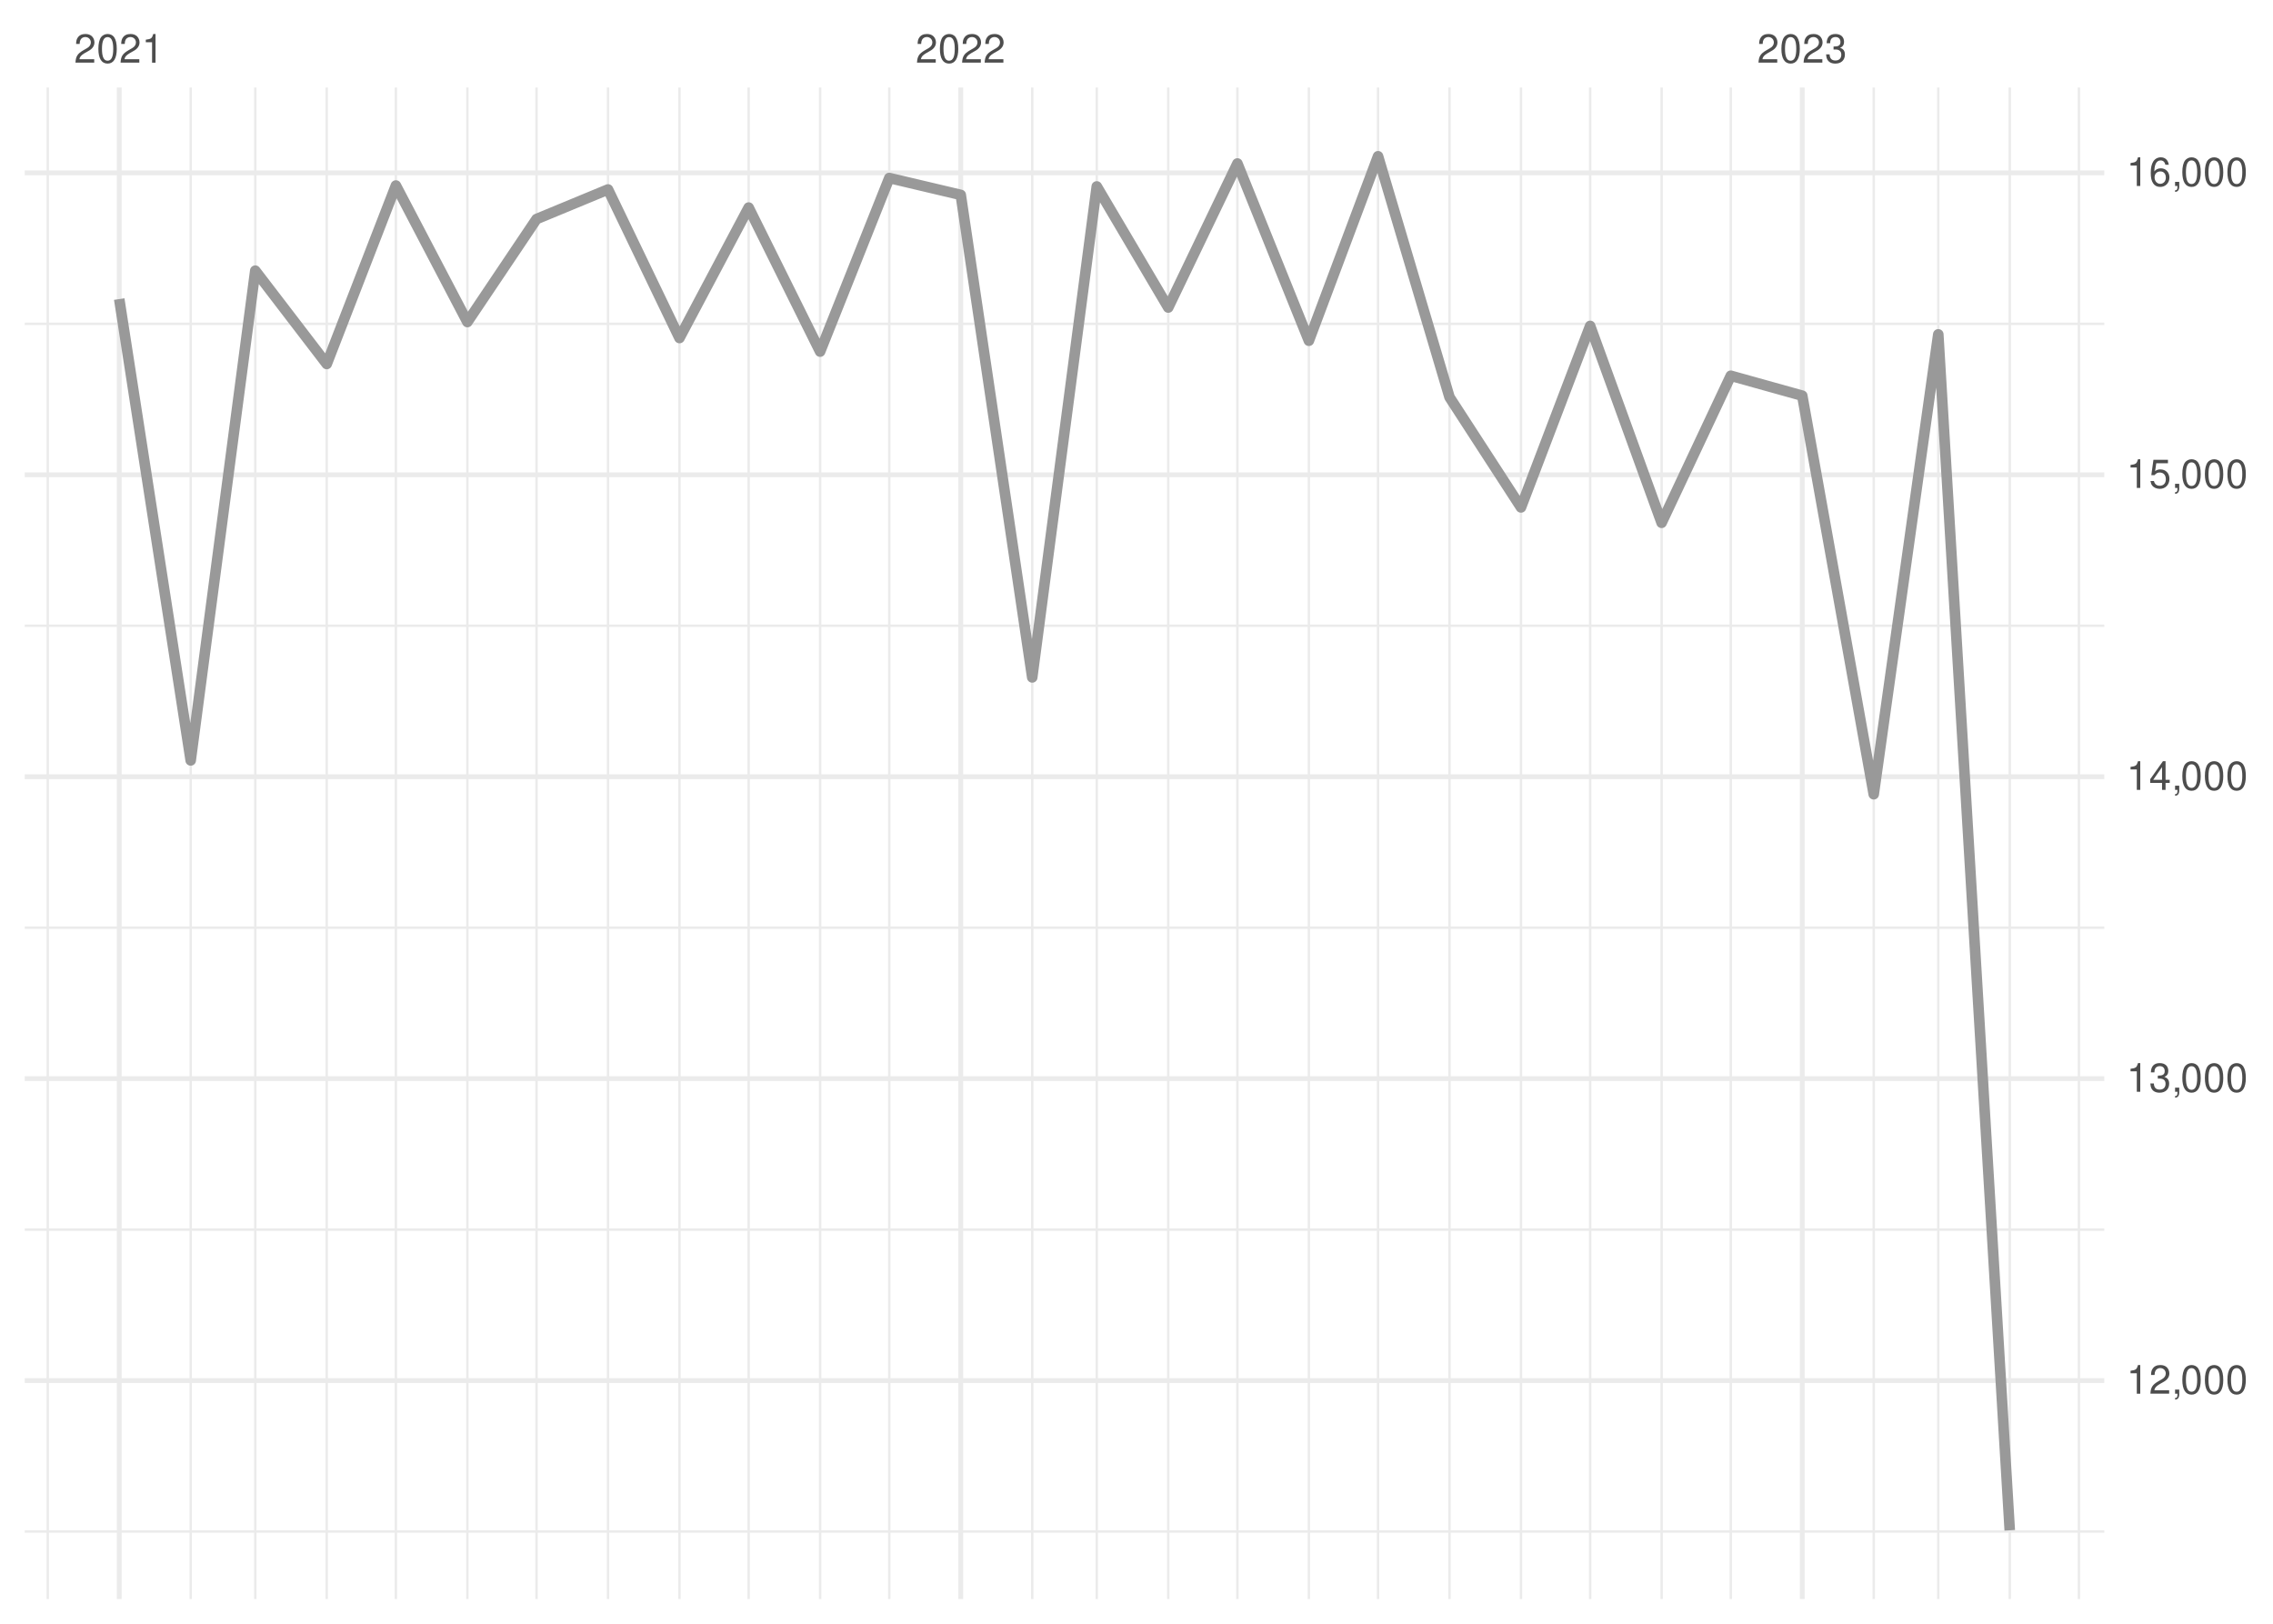
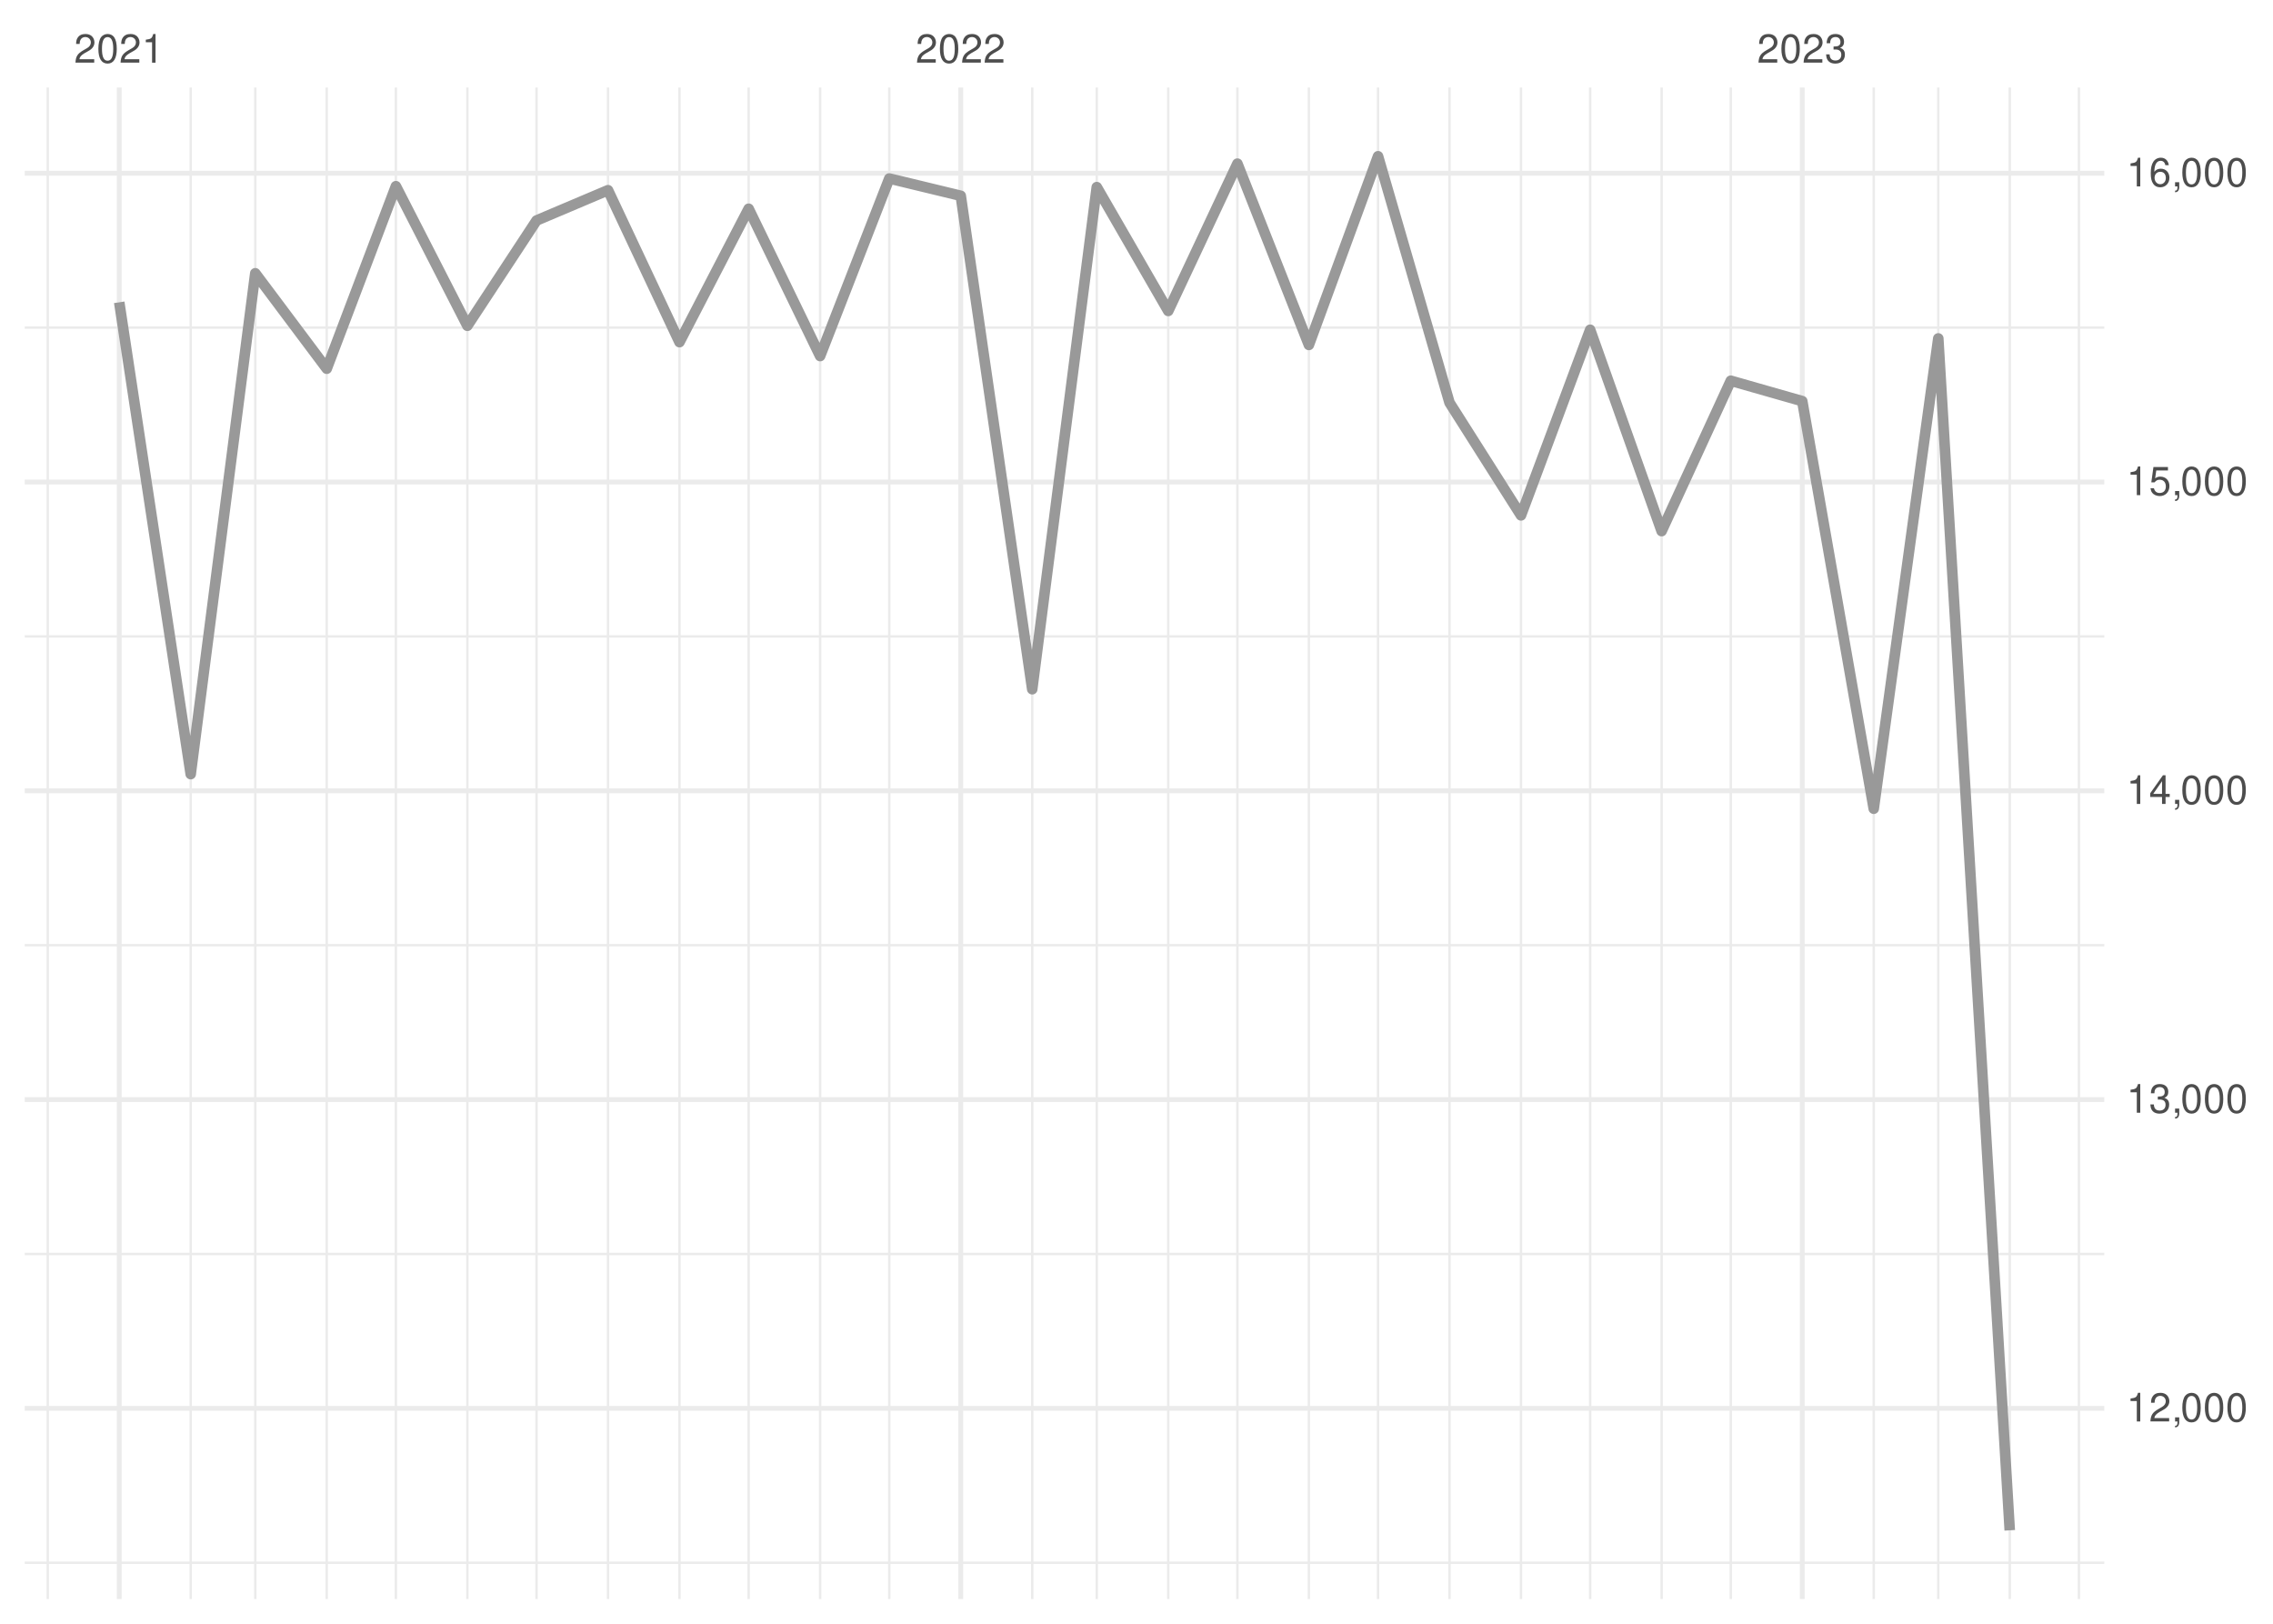
<svg xmlns="http://www.w3.org/2000/svg" xmlns:xlink="http://www.w3.org/1999/xlink" width="504pt" height="360pt" viewBox="0 0 504 360" version="1.1">
  <defs>
    <g>
      <symbol overflow="visible" id="glyph0-0">
        <path style="stroke:none;" d="" />
      </symbol>
      <symbol overflow="visible" id="glyph0-1">
        <path style="stroke:none;" d="M 4.453 -0.766 L 1.172 -0.766 C 1.25 -1.297 1.531 -1.625 2.297 -2.094 L 3.172 -2.594 C 4.047 -3.062 4.5 -3.719 4.5 -4.5 C 4.5 -5.031 4.281 -5.531 3.922 -5.875 C 3.547 -6.203 3.094 -6.359 2.5 -6.359 C 1.703 -6.359 1.125 -6.078 0.781 -5.531 C 0.547 -5.203 0.453 -4.797 0.438 -4.156 L 1.219 -4.156 C 1.234 -4.594 1.297 -4.844 1.406 -5.062 C 1.594 -5.438 2 -5.688 2.469 -5.688 C 3.172 -5.688 3.703 -5.172 3.703 -4.484 C 3.703 -3.969 3.406 -3.531 2.859 -3.219 L 2.047 -2.75 C 0.75 -2 0.375 -1.406 0.297 -0.016 L 4.453 -0.016 Z M 4.453 -0.766 " />
      </symbol>
      <symbol overflow="visible" id="glyph0-2">
        <path style="stroke:none;" d="M 2.422 -6.359 C 1.844 -6.359 1.312 -6.094 0.984 -5.672 C 0.578 -5.109 0.375 -4.25 0.375 -3.078 C 0.375 -0.938 1.078 0.203 2.422 0.203 C 3.734 0.203 4.453 -0.938 4.453 -3.031 C 4.453 -4.25 4.266 -5.078 3.859 -5.672 C 3.531 -6.109 3.016 -6.359 2.422 -6.359 Z M 2.422 -5.672 C 3.25 -5.672 3.672 -4.828 3.672 -3.094 C 3.672 -1.281 3.266 -0.438 2.406 -0.438 C 1.578 -0.438 1.172 -1.312 1.172 -3.062 C 1.172 -4.828 1.578 -5.672 2.422 -5.672 Z M 2.422 -5.672 " />
      </symbol>
      <symbol overflow="visible" id="glyph0-3">
        <path style="stroke:none;" d="M 2.281 -4.531 L 2.281 0 L 3.047 0 L 3.047 -6.359 L 2.547 -6.359 C 2.266 -5.391 2.094 -5.25 0.891 -5.094 L 0.891 -4.531 Z M 2.281 -4.531 " />
      </symbol>
      <symbol overflow="visible" id="glyph0-4">
        <path style="stroke:none;" d="M 1.938 -2.922 L 2.359 -2.922 C 3.203 -2.922 3.656 -2.531 3.656 -1.766 C 3.656 -0.969 3.172 -0.484 2.375 -0.484 C 1.516 -0.484 1.109 -0.922 1.062 -1.844 L 0.281 -1.844 C 0.312 -1.344 0.406 -1 0.547 -0.719 C 0.875 -0.109 1.484 0.203 2.344 0.203 C 3.625 0.203 4.453 -0.578 4.453 -1.781 C 4.453 -2.594 4.141 -3.031 3.391 -3.297 C 3.969 -3.531 4.266 -3.969 4.266 -4.609 C 4.266 -5.703 3.547 -6.359 2.359 -6.359 C 1.109 -6.359 0.438 -5.656 0.406 -4.312 L 1.188 -4.312 C 1.203 -4.703 1.234 -4.922 1.328 -5.109 C 1.5 -5.469 1.891 -5.688 2.375 -5.688 C 3.062 -5.688 3.469 -5.266 3.469 -4.578 C 3.469 -4.141 3.312 -3.859 2.969 -3.719 C 2.766 -3.625 2.484 -3.594 1.938 -3.578 Z M 1.938 -2.922 " />
      </symbol>
      <symbol overflow="visible" id="glyph0-5">
        <path style="stroke:none;" d="M 0.766 -0.922 L 0.766 0 L 1.297 0 L 1.297 0.156 C 1.297 0.766 1.172 0.938 0.766 0.953 L 0.766 1.297 C 1.344 1.312 1.688 0.891 1.688 0.141 L 1.688 -0.922 Z M 0.766 -0.922 " />
      </symbol>
      <symbol overflow="visible" id="glyph0-6">
        <path style="stroke:none;" d="M 2.875 -1.547 L 2.875 0 L 3.656 0 L 3.656 -1.547 L 4.578 -1.547 L 4.578 -2.234 L 3.656 -2.234 L 3.656 -6.359 L 3.078 -6.359 L 0.25 -2.359 L 0.25 -1.547 Z M 2.875 -2.234 L 0.922 -2.234 L 2.875 -5.047 Z M 2.875 -2.234 " />
      </symbol>
      <symbol overflow="visible" id="glyph0-7">
        <path style="stroke:none;" d="M 4.188 -6.234 L 0.969 -6.234 L 0.5 -2.844 L 1.219 -2.844 C 1.578 -3.266 1.875 -3.422 2.359 -3.422 C 3.203 -3.422 3.719 -2.844 3.719 -1.922 C 3.719 -1.031 3.203 -0.484 2.359 -0.484 C 1.688 -0.484 1.266 -0.828 1.078 -1.531 L 0.312 -1.531 C 0.406 -1.016 0.5 -0.781 0.688 -0.547 C 1.031 -0.078 1.672 0.203 2.375 0.203 C 3.641 0.203 4.516 -0.719 4.516 -2.031 C 4.516 -3.266 3.688 -4.109 2.5 -4.109 C 2.062 -4.109 1.703 -4 1.344 -3.734 L 1.594 -5.469 L 4.188 -5.469 Z M 4.188 -6.234 " />
      </symbol>
      <symbol overflow="visible" id="glyph0-8">
        <path style="stroke:none;" d="M 4.375 -4.703 C 4.234 -5.75 3.562 -6.359 2.609 -6.359 C 1.922 -6.359 1.312 -6.031 0.938 -5.453 C 0.547 -4.828 0.375 -4.062 0.375 -2.906 C 0.375 -1.828 0.531 -1.156 0.906 -0.594 C 1.234 -0.078 1.781 0.203 2.469 0.203 C 3.656 0.203 4.516 -0.688 4.516 -1.922 C 4.516 -3.094 3.719 -3.922 2.609 -3.922 C 1.984 -3.922 1.5 -3.688 1.172 -3.234 C 1.172 -4.797 1.672 -5.672 2.562 -5.672 C 3.109 -5.672 3.484 -5.328 3.609 -4.703 Z M 2.5 -3.234 C 3.25 -3.234 3.719 -2.703 3.719 -1.859 C 3.719 -1.062 3.188 -0.484 2.484 -0.484 C 1.766 -0.484 1.219 -1.094 1.219 -1.906 C 1.219 -2.688 1.734 -3.234 2.5 -3.234 Z M 2.5 -3.234 " />
      </symbol>
    </g>
    <clipPath id="clip1">
-       <path d="M 5.48 339 L 466.59 339 L 466.59 340 L 5.48 340 Z M 5.48 339 " />
+       <path d="M 5.48 346 L 466.59 346 L 466.59 347 L 5.48 347 Z M 5.48 346 " />
    </clipPath>
    <clipPath id="clip2">
-       <path d="M 5.48 272 L 466.59 272 L 466.59 273 L 5.48 273 Z M 5.48 272 " />
+       <path d="M 5.48 277 L 466.59 277 L 466.59 279 L 5.48 279 Z M 5.48 277 " />
    </clipPath>
    <clipPath id="clip3">
-       <path d="M 5.48 205 L 466.59 205 L 466.59 206 L 5.48 206 Z M 5.48 205 " />
+       <path d="M 5.48 209 L 466.59 209 L 466.59 210 L 5.48 210 Z M 5.48 209 " />
    </clipPath>
    <clipPath id="clip4">
-       <path d="M 5.48 138 L 466.59 138 L 466.59 139 L 5.48 139 Z M 5.48 138 " />
+       <path d="M 5.48 140 L 466.59 140 L 466.59 142 L 5.48 142 Z M 5.48 140 " />
    </clipPath>
    <clipPath id="clip5">
-       <path d="M 5.48 71 L 466.59 71 L 466.59 73 L 5.48 73 Z M 5.48 71 " />
+       <path d="M 5.48 72 L 466.59 72 L 466.59 73 L 5.48 73 Z M 5.48 72 " />
    </clipPath>
    <clipPath id="clip6">
      <path d="M 10 19.41 L 11 19.41 L 11 354.52 L 10 354.52 Z M 10 19.41 " />
    </clipPath>
    <clipPath id="clip7">
      <path d="M 42 19.41 L 43 19.41 L 43 354.52 L 42 354.52 Z M 42 19.41 " />
    </clipPath>
    <clipPath id="clip8">
      <path d="M 56 19.41 L 57 19.41 L 57 354.52 L 56 354.52 Z M 56 19.41 " />
    </clipPath>
    <clipPath id="clip9">
      <path d="M 72 19.41 L 73 19.41 L 73 354.52 L 72 354.52 Z M 72 19.41 " />
    </clipPath>
    <clipPath id="clip10">
      <path d="M 87 19.41 L 89 19.41 L 89 354.52 L 87 354.52 Z M 87 19.41 " />
    </clipPath>
    <clipPath id="clip11">
      <path d="M 103 19.41 L 104 19.41 L 104 354.52 L 103 354.52 Z M 103 19.41 " />
    </clipPath>
    <clipPath id="clip12">
      <path d="M 118 19.41 L 120 19.41 L 120 354.52 L 118 354.52 Z M 118 19.41 " />
    </clipPath>
    <clipPath id="clip13">
      <path d="M 134 19.41 L 136 19.41 L 136 354.52 L 134 354.52 Z M 134 19.41 " />
    </clipPath>
    <clipPath id="clip14">
      <path d="M 150 19.41 L 151 19.41 L 151 354.52 L 150 354.52 Z M 150 19.41 " />
    </clipPath>
    <clipPath id="clip15">
      <path d="M 165 19.41 L 167 19.41 L 167 354.52 L 165 354.52 Z M 165 19.41 " />
    </clipPath>
    <clipPath id="clip16">
      <path d="M 181 19.41 L 183 19.41 L 183 354.52 L 181 354.52 Z M 181 19.41 " />
    </clipPath>
    <clipPath id="clip17">
      <path d="M 196 19.41 L 198 19.41 L 198 354.52 L 196 354.52 Z M 196 19.41 " />
    </clipPath>
    <clipPath id="clip18">
      <path d="M 228 19.41 L 230 19.41 L 230 354.52 L 228 354.52 Z M 228 19.41 " />
    </clipPath>
    <clipPath id="clip19">
      <path d="M 242 19.41 L 244 19.41 L 244 354.52 L 242 354.52 Z M 242 19.41 " />
    </clipPath>
    <clipPath id="clip20">
      <path d="M 258 19.41 L 260 19.41 L 260 354.52 L 258 354.52 Z M 258 19.41 " />
    </clipPath>
    <clipPath id="clip21">
      <path d="M 274 19.41 L 275 19.41 L 275 354.52 L 274 354.52 Z M 274 19.41 " />
    </clipPath>
    <clipPath id="clip22">
      <path d="M 289 19.41 L 291 19.41 L 291 354.52 L 289 354.52 Z M 289 19.41 " />
    </clipPath>
    <clipPath id="clip23">
      <path d="M 305 19.41 L 306 19.41 L 306 354.52 L 305 354.52 Z M 305 19.41 " />
    </clipPath>
    <clipPath id="clip24">
      <path d="M 321 19.41 L 322 19.41 L 322 354.52 L 321 354.52 Z M 321 19.41 " />
    </clipPath>
    <clipPath id="clip25">
      <path d="M 336 19.41 L 338 19.41 L 338 354.52 L 336 354.52 Z M 336 19.41 " />
    </clipPath>
    <clipPath id="clip26">
      <path d="M 352 19.41 L 353 19.41 L 353 354.52 L 352 354.52 Z M 352 19.41 " />
    </clipPath>
    <clipPath id="clip27">
      <path d="M 368 19.41 L 369 19.41 L 369 354.52 L 368 354.52 Z M 368 19.41 " />
    </clipPath>
    <clipPath id="clip28">
      <path d="M 383 19.41 L 385 19.41 L 385 354.52 L 383 354.52 Z M 383 19.41 " />
    </clipPath>
    <clipPath id="clip29">
      <path d="M 415 19.41 L 416 19.41 L 416 354.52 L 415 354.52 Z M 415 19.41 " />
    </clipPath>
    <clipPath id="clip30">
      <path d="M 429 19.41 L 431 19.41 L 431 354.52 L 429 354.52 Z M 429 19.41 " />
    </clipPath>
    <clipPath id="clip31">
      <path d="M 445 19.41 L 446 19.41 L 446 354.52 L 445 354.52 Z M 445 19.41 " />
    </clipPath>
    <clipPath id="clip32">
      <path d="M 460 19.41 L 462 19.41 L 462 354.52 L 460 354.52 Z M 460 19.41 " />
    </clipPath>
    <clipPath id="clip33">
-       <path d="M 5.48 305 L 466.59 305 L 466.59 307 L 5.48 307 Z M 5.48 305 " />
+       <path d="M 5.48 311 L 466.59 311 L 466.59 313 L 5.48 313 Z M 5.48 311 " />
    </clipPath>
    <clipPath id="clip34">
-       <path d="M 5.48 238 L 466.59 238 L 466.59 240 L 5.48 240 Z M 5.48 238 " />
+       <path d="M 5.48 243 L 466.59 243 L 466.59 245 L 5.48 245 Z M 5.48 243 " />
    </clipPath>
    <clipPath id="clip35">
-       <path d="M 5.48 171 L 466.59 171 L 466.59 173 L 5.48 173 Z M 5.48 171 " />
+       <path d="M 5.48 174 L 466.59 174 L 466.59 176 L 5.48 176 Z M 5.48 174 " />
    </clipPath>
    <clipPath id="clip36">
-       <path d="M 5.48 104 L 466.59 104 L 466.59 106 L 5.48 106 Z M 5.48 104 " />
+       <path d="M 5.48 106 L 466.59 106 L 466.59 108 L 5.48 108 Z M 5.48 106 " />
    </clipPath>
    <clipPath id="clip37">
      <path d="M 5.48 37 L 466.59 37 L 466.59 39 L 5.48 39 Z M 5.48 37 " />
    </clipPath>
    <clipPath id="clip38">
      <path d="M 25 19.41 L 27 19.41 L 27 354.52 L 25 354.52 Z M 25 19.41 " />
    </clipPath>
    <clipPath id="clip39">
      <path d="M 212 19.41 L 214 19.41 L 214 354.52 L 212 354.52 Z M 212 19.41 " />
    </clipPath>
    <clipPath id="clip40">
      <path d="M 399 19.41 L 401 19.41 L 401 354.52 L 399 354.52 Z M 399 19.41 " />
    </clipPath>
  </defs>
  <g id="surface26">
    <rect x="0" y="0" width="504" height="360" style="fill:rgb(100%,100%,100%);fill-opacity:1;stroke:none;" />
    <g clip-path="url(#clip1)" clip-rule="nonzero">
-       <path style="fill:none;stroke-width:0.533;stroke-linecap:butt;stroke-linejoin:round;stroke:rgb(92.157%,92.157%,92.157%);stroke-opacity:1;stroke-miterlimit:10;" d="M 5.48 339.555 L 466.59 339.555 " />
+       <path style="fill:none;stroke-width:0.533;stroke-linecap:butt;stroke-linejoin:round;stroke:rgb(92.157%,92.157%,92.157%);stroke-opacity:1;stroke-miterlimit:10;" d="M 5.48 346.477 L 466.59 346.477 " />
    </g>
    <g clip-path="url(#clip2)" clip-rule="nonzero">
-       <path style="fill:none;stroke-width:0.533;stroke-linecap:butt;stroke-linejoin:round;stroke:rgb(92.157%,92.157%,92.157%);stroke-opacity:1;stroke-miterlimit:10;" d="M 5.48 272.617 L 466.59 272.617 " />
+       <path style="fill:none;stroke-width:0.533;stroke-linecap:butt;stroke-linejoin:round;stroke:rgb(92.157%,92.157%,92.157%);stroke-opacity:1;stroke-miterlimit:10;" d="M 5.48 278.016 L 466.59 278.016 " />
    </g>
    <g clip-path="url(#clip3)" clip-rule="nonzero">
-       <path style="fill:none;stroke-width:0.533;stroke-linecap:butt;stroke-linejoin:round;stroke:rgb(92.157%,92.157%,92.157%);stroke-opacity:1;stroke-miterlimit:10;" d="M 5.48 205.676 L 466.59 205.676 " />
+       <path style="fill:none;stroke-width:0.533;stroke-linecap:butt;stroke-linejoin:round;stroke:rgb(92.157%,92.157%,92.157%);stroke-opacity:1;stroke-miterlimit:10;" d="M 5.48 209.559 L 466.59 209.559 " />
    </g>
    <g clip-path="url(#clip4)" clip-rule="nonzero">
-       <path style="fill:none;stroke-width:0.533;stroke-linecap:butt;stroke-linejoin:round;stroke:rgb(92.157%,92.157%,92.157%);stroke-opacity:1;stroke-miterlimit:10;" d="M 5.48 138.734 L 466.59 138.734 " />
+       <path style="fill:none;stroke-width:0.533;stroke-linecap:butt;stroke-linejoin:round;stroke:rgb(92.157%,92.157%,92.157%);stroke-opacity:1;stroke-miterlimit:10;" d="M 5.48 141.098 L 466.59 141.098 " />
    </g>
    <g clip-path="url(#clip5)" clip-rule="nonzero">
-       <path style="fill:none;stroke-width:0.533;stroke-linecap:butt;stroke-linejoin:round;stroke:rgb(92.157%,92.157%,92.157%);stroke-opacity:1;stroke-miterlimit:10;" d="M 5.48 71.797 L 466.59 71.797 " />
+       <path style="fill:none;stroke-width:0.533;stroke-linecap:butt;stroke-linejoin:round;stroke:rgb(92.157%,92.157%,92.157%);stroke-opacity:1;stroke-miterlimit:10;" d="M 5.48 72.637 L 466.59 72.637 " />
    </g>
    <g clip-path="url(#clip6)" clip-rule="nonzero">
      <path style="fill:none;stroke-width:0.533;stroke-linecap:butt;stroke-linejoin:round;stroke:rgb(92.157%,92.157%,92.157%);stroke-opacity:1;stroke-miterlimit:10;" d="M 10.59 354.52 L 10.59 19.41 " />
    </g>
    <g clip-path="url(#clip7)" clip-rule="nonzero">
      <path style="fill:none;stroke-width:0.533;stroke-linecap:butt;stroke-linejoin:round;stroke:rgb(92.157%,92.157%,92.157%);stroke-opacity:1;stroke-miterlimit:10;" d="M 42.285 354.52 L 42.285 19.41 " />
    </g>
    <g clip-path="url(#clip8)" clip-rule="nonzero">
      <path style="fill:none;stroke-width:0.533;stroke-linecap:butt;stroke-linejoin:round;stroke:rgb(92.157%,92.157%,92.157%);stroke-opacity:1;stroke-miterlimit:10;" d="M 56.602 354.52 L 56.602 19.41 " />
    </g>
    <g clip-path="url(#clip9)" clip-rule="nonzero">
      <path style="fill:none;stroke-width:0.533;stroke-linecap:butt;stroke-linejoin:round;stroke:rgb(92.157%,92.157%,92.157%);stroke-opacity:1;stroke-miterlimit:10;" d="M 72.449 354.52 L 72.449 19.41 " />
    </g>
    <g clip-path="url(#clip10)" clip-rule="nonzero">
      <path style="fill:none;stroke-width:0.533;stroke-linecap:butt;stroke-linejoin:round;stroke:rgb(92.157%,92.157%,92.157%);stroke-opacity:1;stroke-miterlimit:10;" d="M 87.785 354.52 L 87.785 19.41 " />
    </g>
    <g clip-path="url(#clip11)" clip-rule="nonzero">
      <path style="fill:none;stroke-width:0.533;stroke-linecap:butt;stroke-linejoin:round;stroke:rgb(92.157%,92.157%,92.157%);stroke-opacity:1;stroke-miterlimit:10;" d="M 103.633 354.52 L 103.633 19.41 " />
    </g>
    <g clip-path="url(#clip12)" clip-rule="nonzero">
      <path style="fill:none;stroke-width:0.533;stroke-linecap:butt;stroke-linejoin:round;stroke:rgb(92.157%,92.157%,92.157%);stroke-opacity:1;stroke-miterlimit:10;" d="M 118.969 354.52 L 118.969 19.41 " />
    </g>
    <g clip-path="url(#clip13)" clip-rule="nonzero">
      <path style="fill:none;stroke-width:0.533;stroke-linecap:butt;stroke-linejoin:round;stroke:rgb(92.157%,92.157%,92.157%);stroke-opacity:1;stroke-miterlimit:10;" d="M 134.816 354.52 L 134.816 19.41 " />
    </g>
    <g clip-path="url(#clip14)" clip-rule="nonzero">
      <path style="fill:none;stroke-width:0.533;stroke-linecap:butt;stroke-linejoin:round;stroke:rgb(92.157%,92.157%,92.157%);stroke-opacity:1;stroke-miterlimit:10;" d="M 150.664 354.52 L 150.664 19.41 " />
    </g>
    <g clip-path="url(#clip15)" clip-rule="nonzero">
      <path style="fill:none;stroke-width:0.533;stroke-linecap:butt;stroke-linejoin:round;stroke:rgb(92.157%,92.157%,92.157%);stroke-opacity:1;stroke-miterlimit:10;" d="M 166 354.52 L 166 19.41 " />
    </g>
    <g clip-path="url(#clip16)" clip-rule="nonzero">
      <path style="fill:none;stroke-width:0.533;stroke-linecap:butt;stroke-linejoin:round;stroke:rgb(92.157%,92.157%,92.157%);stroke-opacity:1;stroke-miterlimit:10;" d="M 181.848 354.52 L 181.848 19.41 " />
    </g>
    <g clip-path="url(#clip17)" clip-rule="nonzero">
      <path style="fill:none;stroke-width:0.533;stroke-linecap:butt;stroke-linejoin:round;stroke:rgb(92.157%,92.157%,92.157%);stroke-opacity:1;stroke-miterlimit:10;" d="M 197.184 354.52 L 197.184 19.41 " />
    </g>
    <g clip-path="url(#clip18)" clip-rule="nonzero">
      <path style="fill:none;stroke-width:0.533;stroke-linecap:butt;stroke-linejoin:round;stroke:rgb(92.157%,92.157%,92.157%);stroke-opacity:1;stroke-miterlimit:10;" d="M 228.879 354.52 L 228.879 19.41 " />
    </g>
    <g clip-path="url(#clip19)" clip-rule="nonzero">
      <path style="fill:none;stroke-width:0.533;stroke-linecap:butt;stroke-linejoin:round;stroke:rgb(92.157%,92.157%,92.157%);stroke-opacity:1;stroke-miterlimit:10;" d="M 243.191 354.52 L 243.191 19.41 " />
    </g>
    <g clip-path="url(#clip20)" clip-rule="nonzero">
      <path style="fill:none;stroke-width:0.533;stroke-linecap:butt;stroke-linejoin:round;stroke:rgb(92.157%,92.157%,92.157%);stroke-opacity:1;stroke-miterlimit:10;" d="M 259.039 354.52 L 259.039 19.41 " />
    </g>
    <g clip-path="url(#clip21)" clip-rule="nonzero">
      <path style="fill:none;stroke-width:0.533;stroke-linecap:butt;stroke-linejoin:round;stroke:rgb(92.157%,92.157%,92.157%);stroke-opacity:1;stroke-miterlimit:10;" d="M 274.375 354.52 L 274.375 19.41 " />
    </g>
    <g clip-path="url(#clip22)" clip-rule="nonzero">
      <path style="fill:none;stroke-width:0.533;stroke-linecap:butt;stroke-linejoin:round;stroke:rgb(92.157%,92.157%,92.157%);stroke-opacity:1;stroke-miterlimit:10;" d="M 290.223 354.52 L 290.223 19.41 " />
    </g>
    <g clip-path="url(#clip23)" clip-rule="nonzero">
      <path style="fill:none;stroke-width:0.533;stroke-linecap:butt;stroke-linejoin:round;stroke:rgb(92.157%,92.157%,92.157%);stroke-opacity:1;stroke-miterlimit:10;" d="M 305.559 354.52 L 305.559 19.41 " />
    </g>
    <g clip-path="url(#clip24)" clip-rule="nonzero">
      <path style="fill:none;stroke-width:0.533;stroke-linecap:butt;stroke-linejoin:round;stroke:rgb(92.157%,92.157%,92.157%);stroke-opacity:1;stroke-miterlimit:10;" d="M 321.406 354.52 L 321.406 19.41 " />
    </g>
    <g clip-path="url(#clip25)" clip-rule="nonzero">
      <path style="fill:none;stroke-width:0.533;stroke-linecap:butt;stroke-linejoin:round;stroke:rgb(92.157%,92.157%,92.157%);stroke-opacity:1;stroke-miterlimit:10;" d="M 337.254 354.52 L 337.254 19.41 " />
    </g>
    <g clip-path="url(#clip26)" clip-rule="nonzero">
      <path style="fill:none;stroke-width:0.533;stroke-linecap:butt;stroke-linejoin:round;stroke:rgb(92.157%,92.157%,92.157%);stroke-opacity:1;stroke-miterlimit:10;" d="M 352.59 354.52 L 352.59 19.41 " />
    </g>
    <g clip-path="url(#clip27)" clip-rule="nonzero">
      <path style="fill:none;stroke-width:0.533;stroke-linecap:butt;stroke-linejoin:round;stroke:rgb(92.157%,92.157%,92.157%);stroke-opacity:1;stroke-miterlimit:10;" d="M 368.438 354.52 L 368.438 19.41 " />
    </g>
    <g clip-path="url(#clip28)" clip-rule="nonzero">
      <path style="fill:none;stroke-width:0.533;stroke-linecap:butt;stroke-linejoin:round;stroke:rgb(92.157%,92.157%,92.157%);stroke-opacity:1;stroke-miterlimit:10;" d="M 383.773 354.52 L 383.773 19.41 " />
    </g>
    <g clip-path="url(#clip29)" clip-rule="nonzero">
      <path style="fill:none;stroke-width:0.533;stroke-linecap:butt;stroke-linejoin:round;stroke:rgb(92.157%,92.157%,92.157%);stroke-opacity:1;stroke-miterlimit:10;" d="M 415.469 354.52 L 415.469 19.41 " />
    </g>
    <g clip-path="url(#clip30)" clip-rule="nonzero">
      <path style="fill:none;stroke-width:0.533;stroke-linecap:butt;stroke-linejoin:round;stroke:rgb(92.157%,92.157%,92.157%);stroke-opacity:1;stroke-miterlimit:10;" d="M 429.781 354.52 L 429.781 19.41 " />
    </g>
    <g clip-path="url(#clip31)" clip-rule="nonzero">
      <path style="fill:none;stroke-width:0.533;stroke-linecap:butt;stroke-linejoin:round;stroke:rgb(92.157%,92.157%,92.157%);stroke-opacity:1;stroke-miterlimit:10;" d="M 445.629 354.52 L 445.629 19.41 " />
    </g>
    <g clip-path="url(#clip32)" clip-rule="nonzero">
      <path style="fill:none;stroke-width:0.533;stroke-linecap:butt;stroke-linejoin:round;stroke:rgb(92.157%,92.157%,92.157%);stroke-opacity:1;stroke-miterlimit:10;" d="M 460.965 354.52 L 460.965 19.41 " />
    </g>
    <g clip-path="url(#clip33)" clip-rule="nonzero">
-       <path style="fill:none;stroke-width:1.067;stroke-linecap:butt;stroke-linejoin:round;stroke:rgb(92.157%,92.157%,92.157%);stroke-opacity:1;stroke-miterlimit:10;" d="M 5.48 306.086 L 466.59 306.086 " />
+       <path style="fill:none;stroke-width:1.067;stroke-linecap:butt;stroke-linejoin:round;stroke:rgb(92.157%,92.157%,92.157%);stroke-opacity:1;stroke-miterlimit:10;" d="M 5.48 312.246 L 466.59 312.246 " />
    </g>
    <g clip-path="url(#clip34)" clip-rule="nonzero">
-       <path style="fill:none;stroke-width:1.067;stroke-linecap:butt;stroke-linejoin:round;stroke:rgb(92.157%,92.157%,92.157%);stroke-opacity:1;stroke-miterlimit:10;" d="M 5.48 239.145 L 466.59 239.145 " />
+       <path style="fill:none;stroke-width:1.067;stroke-linecap:butt;stroke-linejoin:round;stroke:rgb(92.157%,92.157%,92.157%);stroke-opacity:1;stroke-miterlimit:10;" d="M 5.48 243.789 L 466.59 243.789 " />
    </g>
    <g clip-path="url(#clip35)" clip-rule="nonzero">
-       <path style="fill:none;stroke-width:1.067;stroke-linecap:butt;stroke-linejoin:round;stroke:rgb(92.157%,92.157%,92.157%);stroke-opacity:1;stroke-miterlimit:10;" d="M 5.48 172.207 L 466.59 172.207 " />
+       <path style="fill:none;stroke-width:1.067;stroke-linecap:butt;stroke-linejoin:round;stroke:rgb(92.157%,92.157%,92.157%);stroke-opacity:1;stroke-miterlimit:10;" d="M 5.48 175.328 L 466.59 175.328 " />
    </g>
    <g clip-path="url(#clip36)" clip-rule="nonzero">
-       <path style="fill:none;stroke-width:1.067;stroke-linecap:butt;stroke-linejoin:round;stroke:rgb(92.157%,92.157%,92.157%);stroke-opacity:1;stroke-miterlimit:10;" d="M 5.48 105.266 L 466.59 105.266 " />
+       <path style="fill:none;stroke-width:1.067;stroke-linecap:butt;stroke-linejoin:round;stroke:rgb(92.157%,92.157%,92.157%);stroke-opacity:1;stroke-miterlimit:10;" d="M 5.48 106.867 L 466.59 106.867 " />
    </g>
    <g clip-path="url(#clip37)" clip-rule="nonzero">
-       <path style="fill:none;stroke-width:1.067;stroke-linecap:butt;stroke-linejoin:round;stroke:rgb(92.157%,92.157%,92.157%);stroke-opacity:1;stroke-miterlimit:10;" d="M 5.48 38.324 L 466.59 38.324 " />
+       <path style="fill:none;stroke-width:1.067;stroke-linecap:butt;stroke-linejoin:round;stroke:rgb(92.157%,92.157%,92.157%);stroke-opacity:1;stroke-miterlimit:10;" d="M 5.48 38.41 L 466.59 38.41 " />
    </g>
    <g clip-path="url(#clip38)" clip-rule="nonzero">
      <path style="fill:none;stroke-width:1.067;stroke-linecap:butt;stroke-linejoin:round;stroke:rgb(92.157%,92.157%,92.157%);stroke-opacity:1;stroke-miterlimit:10;" d="M 26.438 354.52 L 26.438 19.41 " />
    </g>
    <g clip-path="url(#clip39)" clip-rule="nonzero">
      <path style="fill:none;stroke-width:1.067;stroke-linecap:butt;stroke-linejoin:round;stroke:rgb(92.157%,92.157%,92.157%);stroke-opacity:1;stroke-miterlimit:10;" d="M 213.031 354.52 L 213.031 19.41 " />
    </g>
    <g clip-path="url(#clip40)" clip-rule="nonzero">
      <path style="fill:none;stroke-width:1.067;stroke-linecap:butt;stroke-linejoin:round;stroke:rgb(92.157%,92.157%,92.157%);stroke-opacity:1;stroke-miterlimit:10;" d="M 399.621 354.52 L 399.621 19.41 " />
    </g>
-     <path style="fill:none;stroke-width:2.347;stroke-linecap:butt;stroke-linejoin:round;stroke:rgb(60%,60%,60%);stroke-opacity:1;stroke-miterlimit:10;" d="M 26.438 66.305 L 42.285 168.59 L 56.602 60.012 L 72.449 80.699 L 87.785 41.137 L 103.633 71.395 L 118.969 48.566 L 134.816 42.008 L 150.664 74.941 L 166 46.023 L 181.848 77.953 L 197.184 39.465 L 213.031 43.211 L 228.879 150.184 L 243.191 41.336 L 259.039 68.18 L 274.375 36.25 L 290.223 75.543 L 305.559 34.645 L 321.406 88.062 L 337.254 112.496 L 352.59 72.262 L 368.438 115.91 L 383.773 83.309 L 399.621 87.727 L 415.469 176.09 L 429.781 74.137 L 445.629 339.289 " />
+     <path style="fill:none;stroke-width:2.347;stroke-linecap:butt;stroke-linejoin:round;stroke:rgb(60%,60%,60%);stroke-opacity:1;stroke-miterlimit:10;" d="M 26.438 67.023 L 42.285 171.629 L 56.602 60.59 L 72.449 81.742 L 87.785 41.285 L 103.633 72.227 L 118.969 48.883 L 134.816 42.172 L 150.664 75.855 L 166 46.281 L 181.848 78.938 L 197.184 39.574 L 213.031 43.406 L 228.879 152.805 L 243.191 41.488 L 259.039 68.941 L 274.375 36.285 L 290.223 76.473 L 305.559 34.645 L 321.406 89.273 L 337.254 114.262 L 352.59 73.117 L 368.438 117.754 L 383.773 84.414 L 399.621 88.934 L 415.469 179.297 L 429.781 75.035 L 445.629 339.289 " />
    <g style="fill:rgb(30.196%,30.196%,30.196%);fill-opacity:1;">
      <use xlink:href="#glyph0-1" x="16.438" y="13.896" />
      <use xlink:href="#glyph0-2" x="21.438" y="13.896" />
      <use xlink:href="#glyph0-1" x="26.438" y="13.896" />
      <use xlink:href="#glyph0-3" x="31.438" y="13.896" />
    </g>
    <g style="fill:rgb(30.196%,30.196%,30.196%);fill-opacity:1;">
      <use xlink:href="#glyph0-1" x="203.031" y="13.896" />
      <use xlink:href="#glyph0-2" x="208.031" y="13.896" />
      <use xlink:href="#glyph0-1" x="213.031" y="13.896" />
      <use xlink:href="#glyph0-1" x="218.031" y="13.896" />
    </g>
    <g style="fill:rgb(30.196%,30.196%,30.196%);fill-opacity:1;">
      <use xlink:href="#glyph0-1" x="389.621" y="13.896" />
      <use xlink:href="#glyph0-2" x="394.621" y="13.896" />
      <use xlink:href="#glyph0-1" x="399.621" y="13.896" />
      <use xlink:href="#glyph0-4" x="404.621" y="13.896" />
    </g>
    <g style="fill:rgb(30.196%,30.196%,30.196%);fill-opacity:1;">
-       <use xlink:href="#glyph0-3" x="471.52" y="309.001" />
-       <use xlink:href="#glyph0-1" x="476.52" y="309.001" />
-       <use xlink:href="#glyph0-5" x="481.52" y="309.001" />
-       <use xlink:href="#glyph0-2" x="483.52" y="309.001" />
-       <use xlink:href="#glyph0-2" x="488.52" y="309.001" />
-       <use xlink:href="#glyph0-2" x="493.52" y="309.001" />
-     </g>
-     <g style="fill:rgb(30.196%,30.196%,30.196%);fill-opacity:1;">
-       <use xlink:href="#glyph0-3" x="471.52" y="242.06" />
-       <use xlink:href="#glyph0-4" x="476.52" y="242.06" />
-       <use xlink:href="#glyph0-5" x="481.52" y="242.06" />
-       <use xlink:href="#glyph0-2" x="483.52" y="242.06" />
-       <use xlink:href="#glyph0-2" x="488.52" y="242.06" />
-       <use xlink:href="#glyph0-2" x="493.52" y="242.06" />
-     </g>
-     <g style="fill:rgb(30.196%,30.196%,30.196%);fill-opacity:1;">
-       <use xlink:href="#glyph0-3" x="471.52" y="175.122" />
-       <use xlink:href="#glyph0-6" x="476.52" y="175.122" />
-       <use xlink:href="#glyph0-5" x="481.52" y="175.122" />
-       <use xlink:href="#glyph0-2" x="483.52" y="175.122" />
-       <use xlink:href="#glyph0-2" x="488.52" y="175.122" />
-       <use xlink:href="#glyph0-2" x="493.52" y="175.122" />
-     </g>
-     <g style="fill:rgb(30.196%,30.196%,30.196%);fill-opacity:1;">
-       <use xlink:href="#glyph0-3" x="471.52" y="108.181" />
-       <use xlink:href="#glyph0-7" x="476.52" y="108.181" />
-       <use xlink:href="#glyph0-5" x="481.52" y="108.181" />
-       <use xlink:href="#glyph0-2" x="483.52" y="108.181" />
-       <use xlink:href="#glyph0-2" x="488.52" y="108.181" />
-       <use xlink:href="#glyph0-2" x="493.52" y="108.181" />
-     </g>
-     <g style="fill:rgb(30.196%,30.196%,30.196%);fill-opacity:1;">
-       <use xlink:href="#glyph0-3" x="471.52" y="41.239" />
-       <use xlink:href="#glyph0-8" x="476.52" y="41.239" />
-       <use xlink:href="#glyph0-5" x="481.52" y="41.239" />
-       <use xlink:href="#glyph0-2" x="483.52" y="41.239" />
-       <use xlink:href="#glyph0-2" x="488.52" y="41.239" />
-       <use xlink:href="#glyph0-2" x="493.52" y="41.239" />
+       <use xlink:href="#glyph0-3" x="471.52" y="315.161" />
+       <use xlink:href="#glyph0-1" x="476.52" y="315.161" />
+       <use xlink:href="#glyph0-5" x="481.52" y="315.161" />
+       <use xlink:href="#glyph0-2" x="483.52" y="315.161" />
+       <use xlink:href="#glyph0-2" x="488.52" y="315.161" />
+       <use xlink:href="#glyph0-2" x="493.52" y="315.161" />
+     </g>
+     <g style="fill:rgb(30.196%,30.196%,30.196%);fill-opacity:1;">
+       <use xlink:href="#glyph0-3" x="471.52" y="246.704" />
+       <use xlink:href="#glyph0-4" x="476.52" y="246.704" />
+       <use xlink:href="#glyph0-5" x="481.52" y="246.704" />
+       <use xlink:href="#glyph0-2" x="483.52" y="246.704" />
+       <use xlink:href="#glyph0-2" x="488.52" y="246.704" />
+       <use xlink:href="#glyph0-2" x="493.52" y="246.704" />
+     </g>
+     <g style="fill:rgb(30.196%,30.196%,30.196%);fill-opacity:1;">
+       <use xlink:href="#glyph0-3" x="471.52" y="178.243" />
+       <use xlink:href="#glyph0-6" x="476.52" y="178.243" />
+       <use xlink:href="#glyph0-5" x="481.52" y="178.243" />
+       <use xlink:href="#glyph0-2" x="483.52" y="178.243" />
+       <use xlink:href="#glyph0-2" x="488.52" y="178.243" />
+       <use xlink:href="#glyph0-2" x="493.52" y="178.243" />
+     </g>
+     <g style="fill:rgb(30.196%,30.196%,30.196%);fill-opacity:1;">
+       <use xlink:href="#glyph0-3" x="471.52" y="109.782" />
+       <use xlink:href="#glyph0-7" x="476.52" y="109.782" />
+       <use xlink:href="#glyph0-5" x="481.52" y="109.782" />
+       <use xlink:href="#glyph0-2" x="483.52" y="109.782" />
+       <use xlink:href="#glyph0-2" x="488.52" y="109.782" />
+       <use xlink:href="#glyph0-2" x="493.52" y="109.782" />
+     </g>
+     <g style="fill:rgb(30.196%,30.196%,30.196%);fill-opacity:1;">
+       <use xlink:href="#glyph0-3" x="471.52" y="41.325" />
+       <use xlink:href="#glyph0-8" x="476.52" y="41.325" />
+       <use xlink:href="#glyph0-5" x="481.52" y="41.325" />
+       <use xlink:href="#glyph0-2" x="483.52" y="41.325" />
+       <use xlink:href="#glyph0-2" x="488.52" y="41.325" />
+       <use xlink:href="#glyph0-2" x="493.52" y="41.325" />
    </g>
  </g>
</svg>
